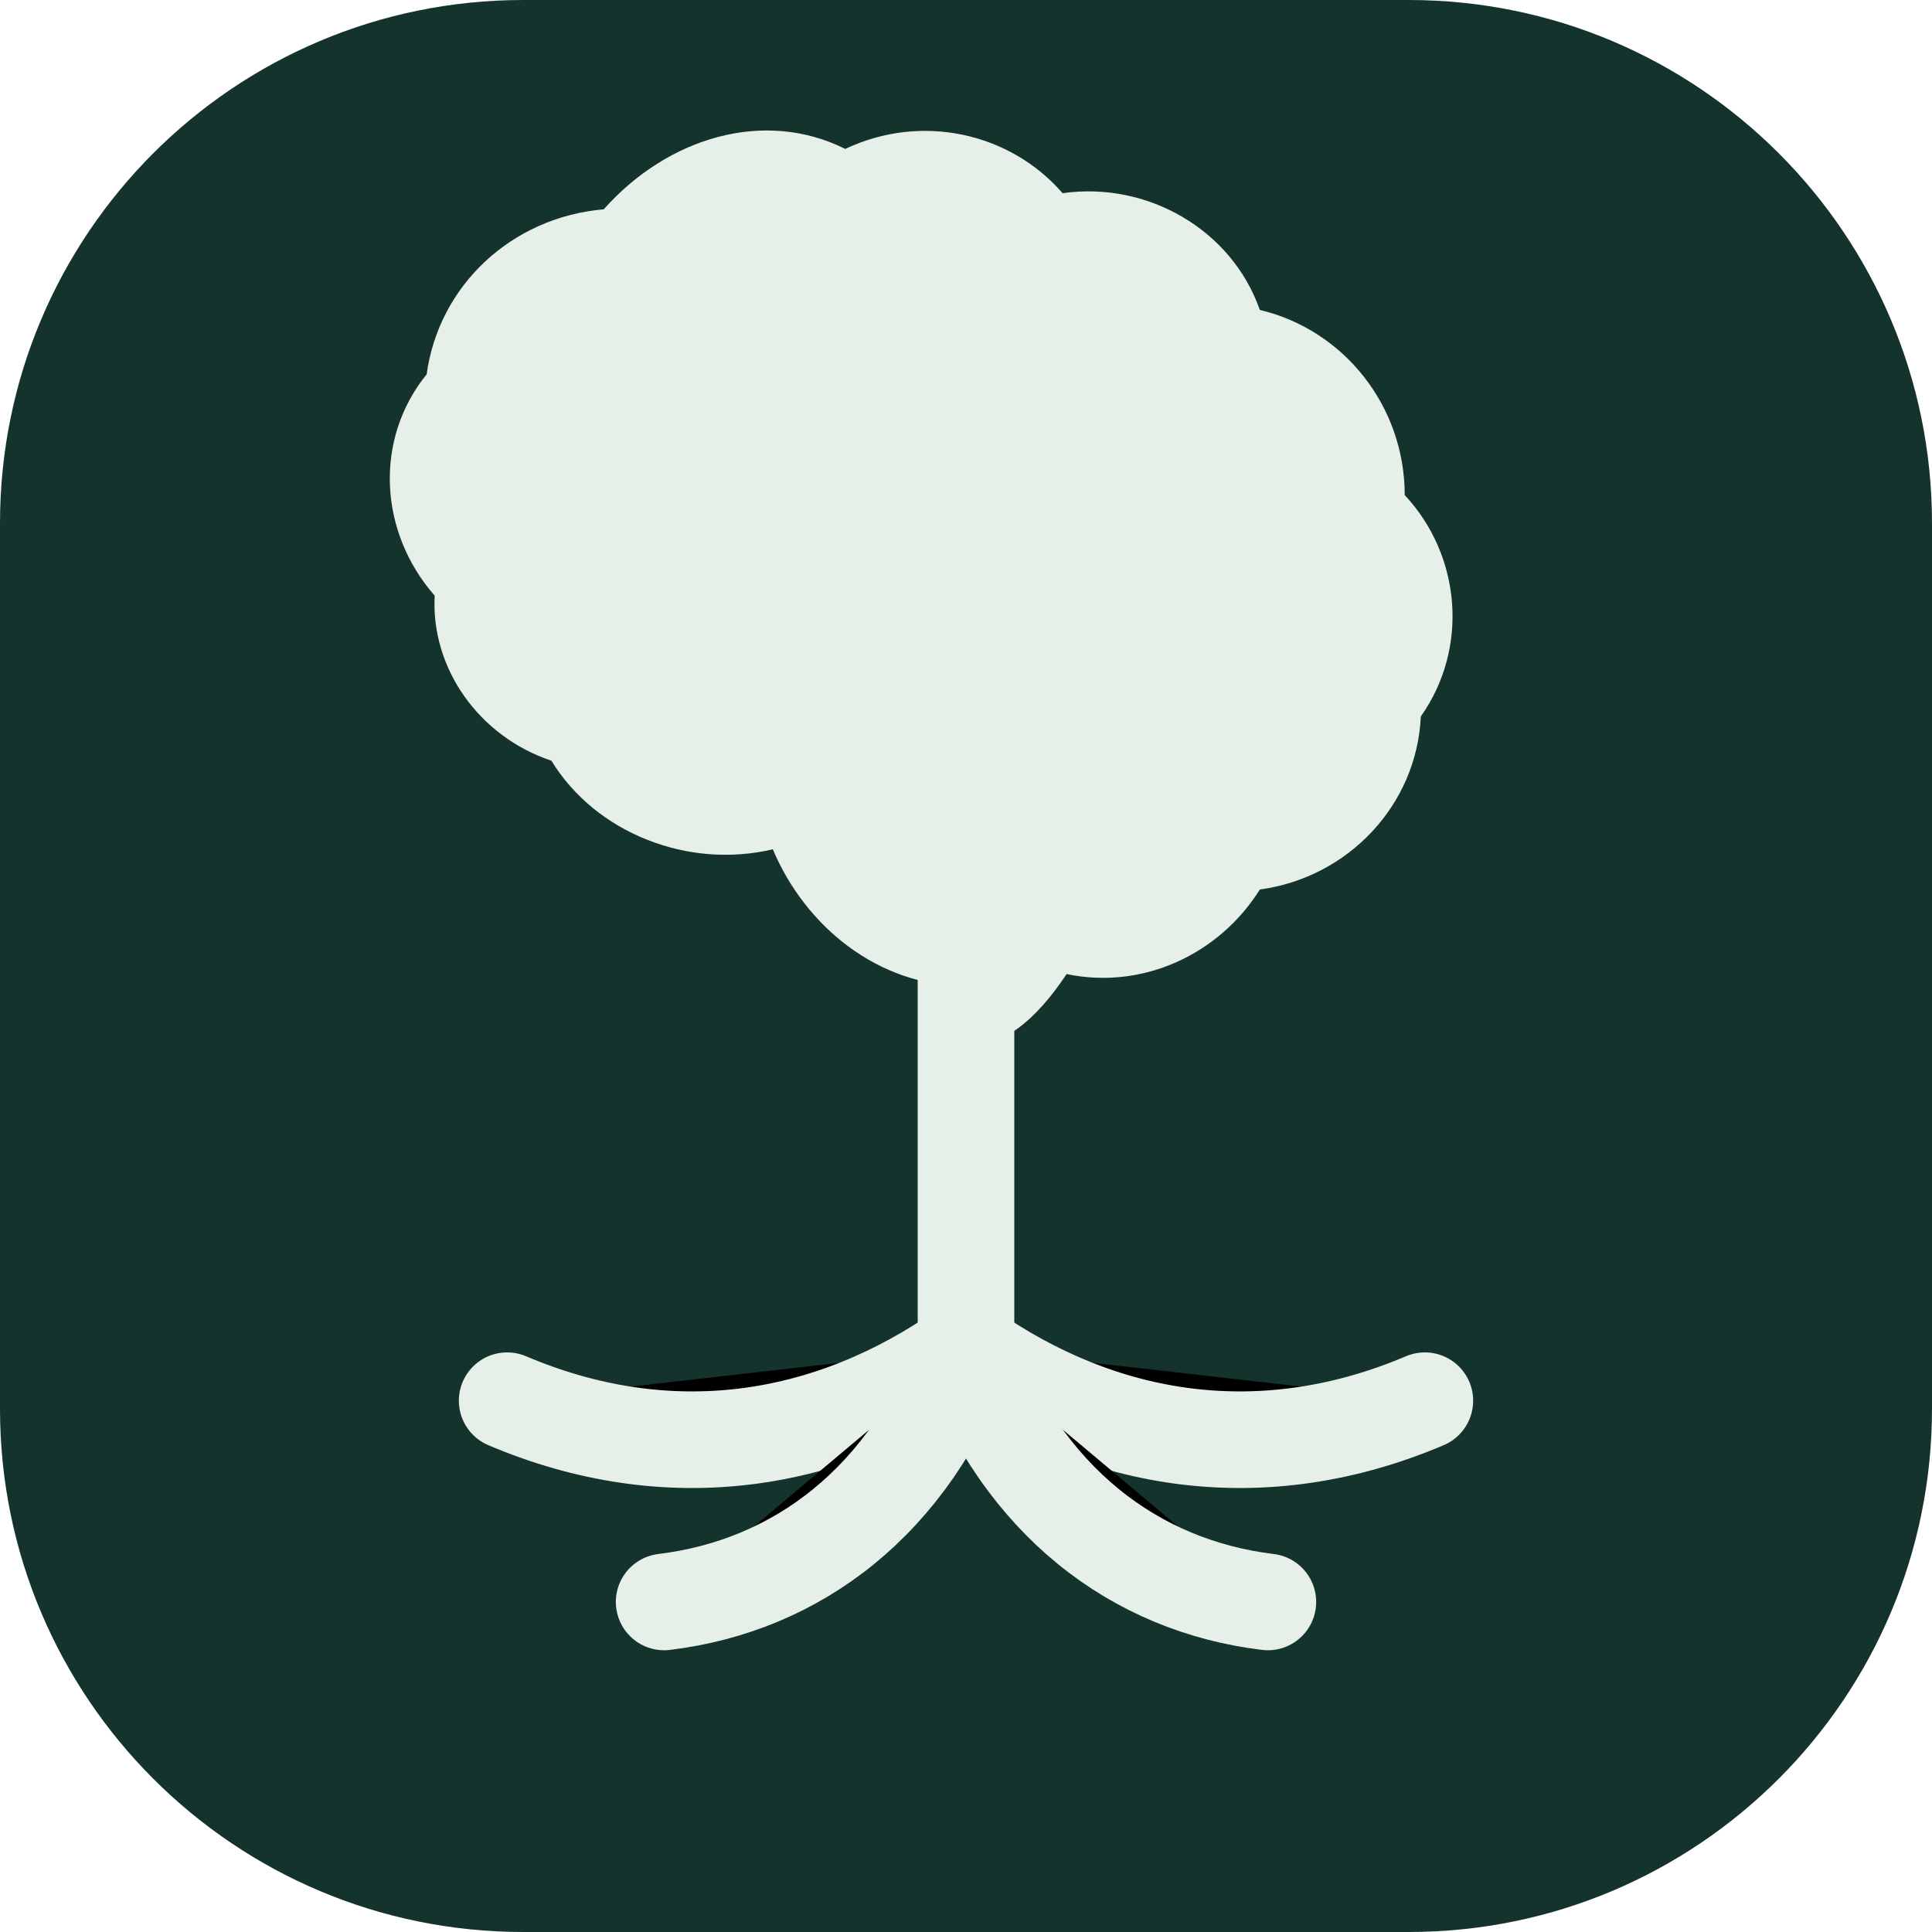
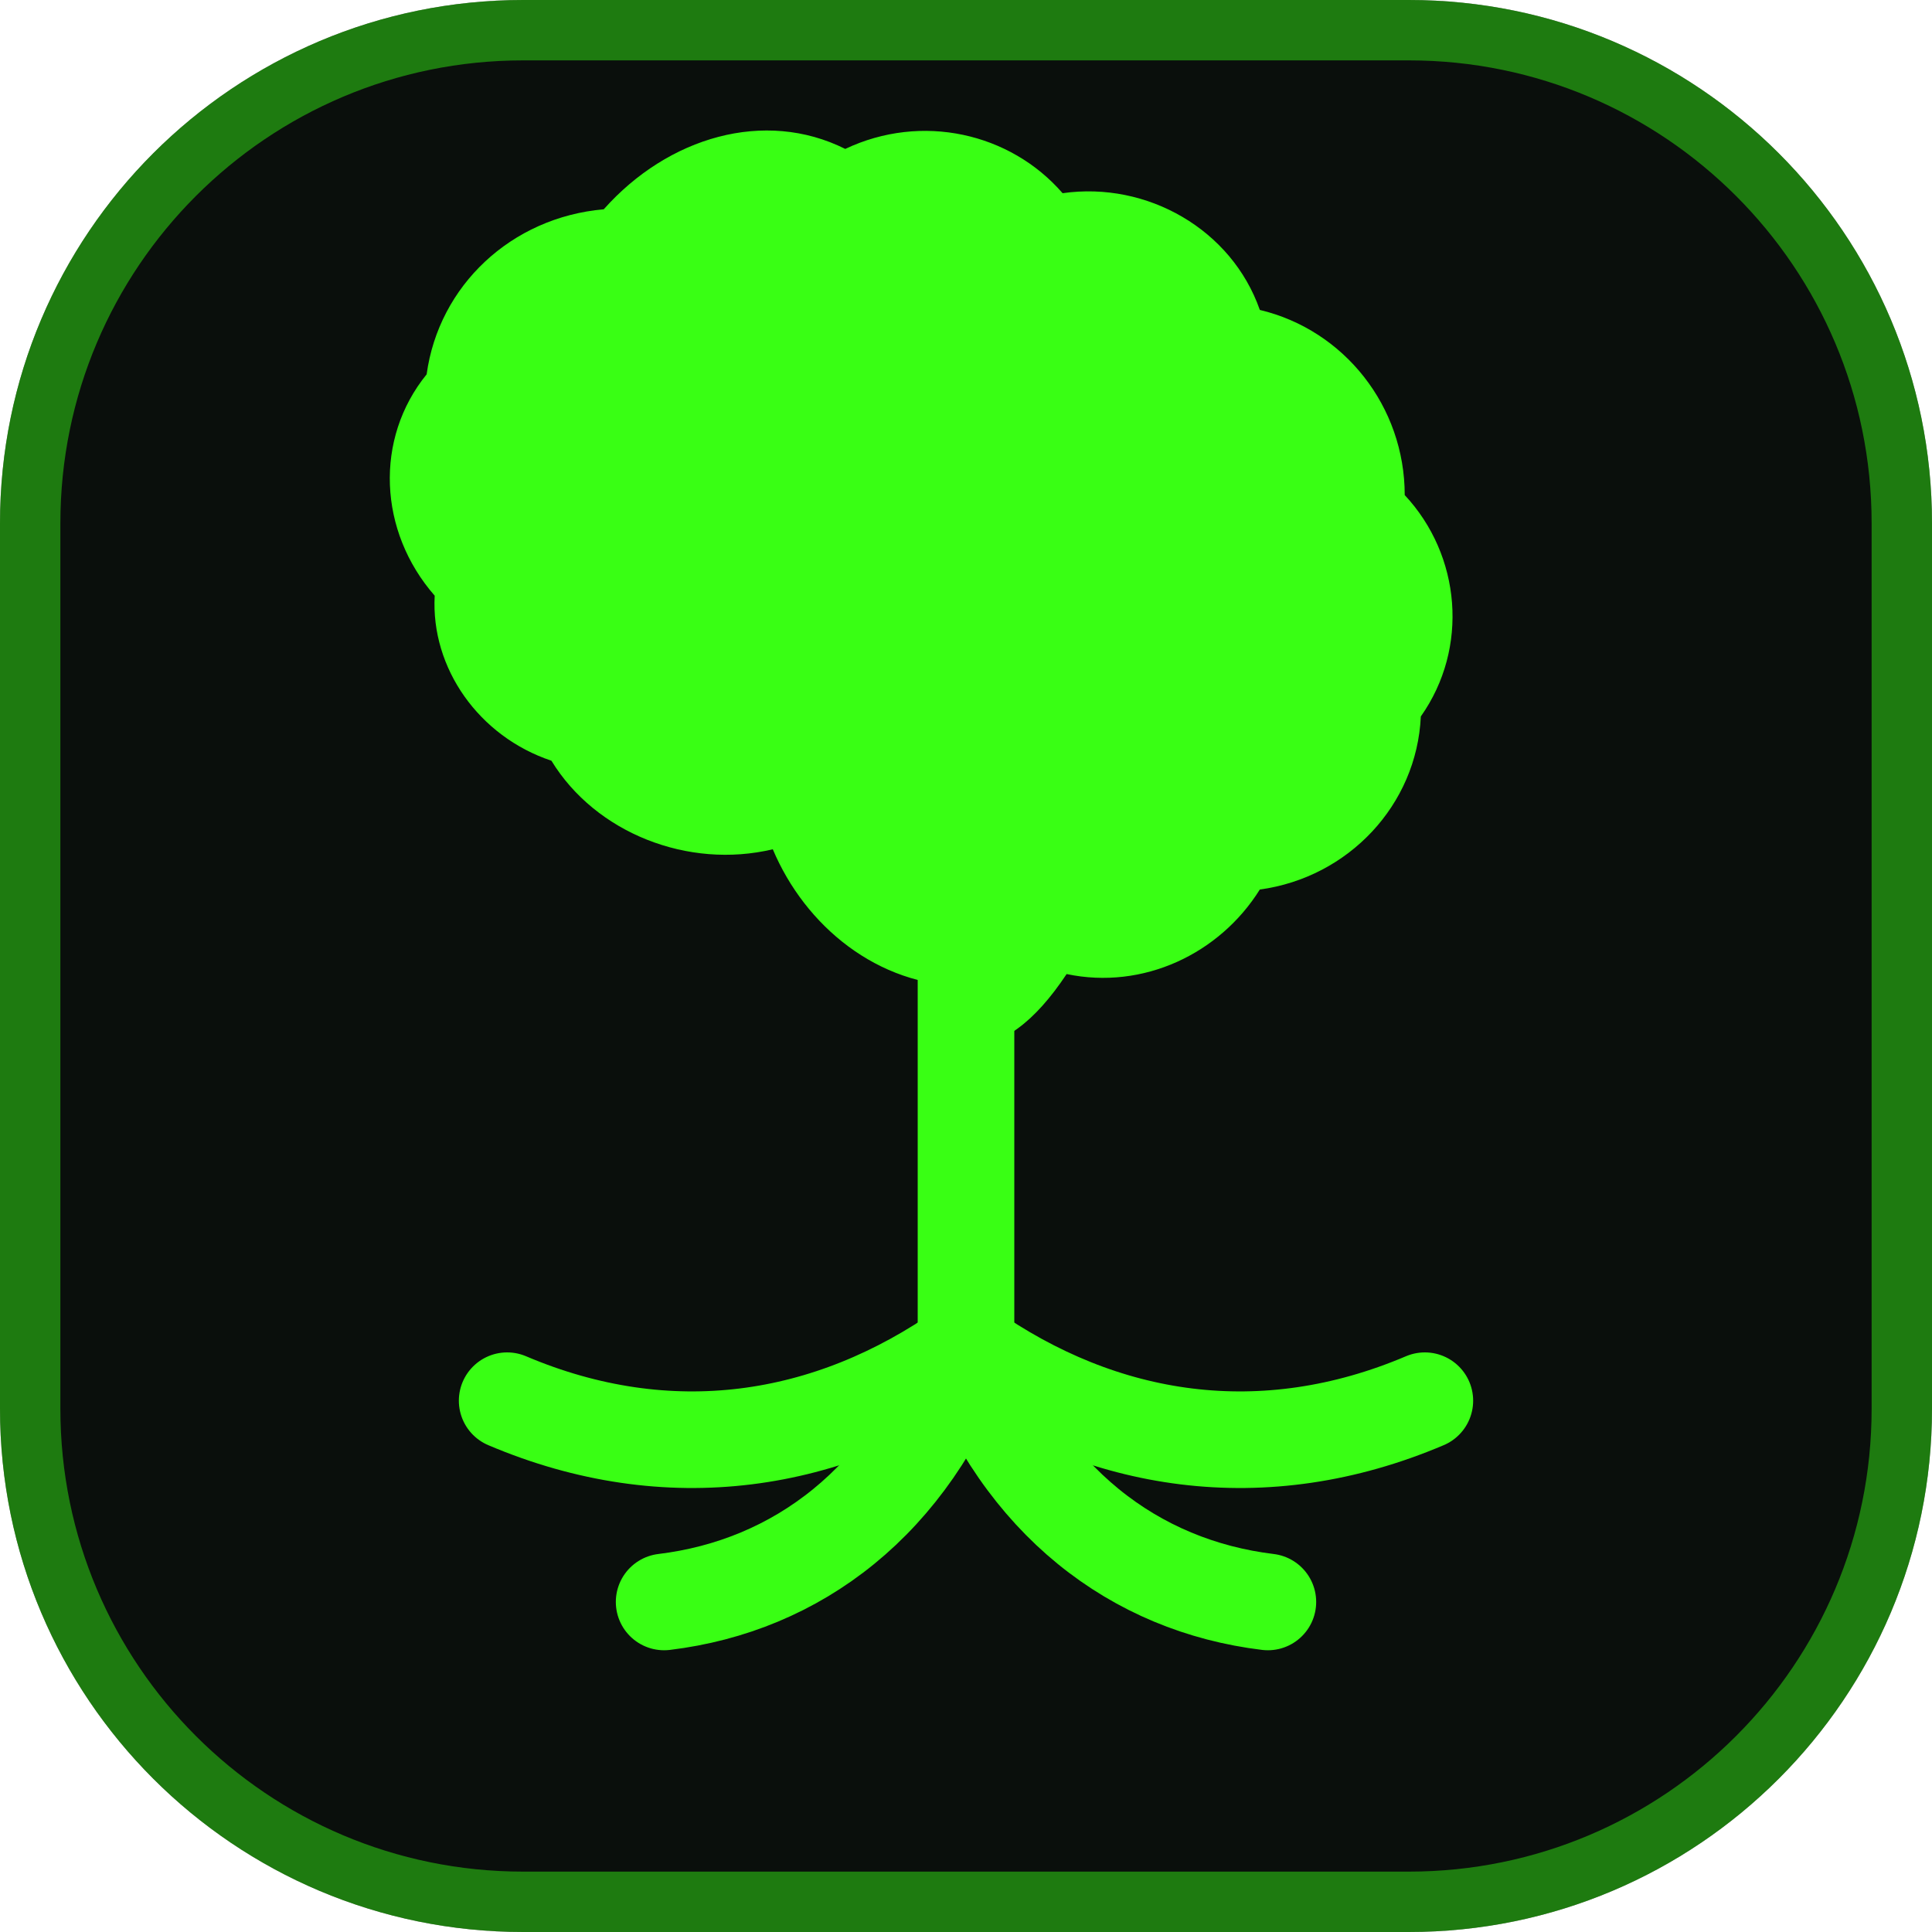
<svg xmlns="http://www.w3.org/2000/svg" viewBox="0 0 48 48">
-   <rect width="48" height="48" rx="13" fill="#15332D" />
-   <path d="M24 24.5c-2.2 0-4-1.5-4.8-3.4-2.1.5-4.4-.4-5.5-2.2-1.8-.6-3-2.3-2.9-4.1-1.4-1.6-1.5-3.9-.2-5.5.3-2.2 2.1-3.9 4.4-4.1C16.6 3.4 19 2.7 21 3.7c1.9-.9 4.1-.4 5.4 1.1 2.1-.3 4.2.9 4.9 2.9 2.1.5 3.6 2.4 3.6 4.6 1.4 1.5 1.6 3.8.4 5.5-.1 2.2-1.8 4-4 4.3-1 1.6-2.9 2.5-4.8 2.1-.8 1.2-1.6 1.8-2.5 1.8Z" fill="#E7EFE9" />
-   <g stroke="#E7EFE9" stroke-width="2.4" stroke-linecap="round">
+   <rect width="48" height="48" rx="13" fill="#0A0F0C" />
+   <rect x="0.75" y="0.75" width="46.5" height="46.5" rx="12.25" fill="none" stroke="#39FF14" stroke-opacity="0.45" stroke-width="1.5" />
+   <path d="M24 24.5c-2.2 0-4-1.5-4.8-3.4-2.1.5-4.4-.4-5.5-2.2-1.8-.6-3-2.3-2.9-4.1-1.4-1.6-1.5-3.9-.2-5.5.3-2.2 2.1-3.9 4.4-4.1C16.6 3.4 19 2.7 21 3.7c1.9-.9 4.1-.4 5.4 1.1 2.1-.3 4.2.9 4.9 2.9 2.1.5 3.6 2.4 3.6 4.6 1.4 1.5 1.6 3.8.4 5.5-.1 2.2-1.8 4-4 4.3-1 1.6-2.9 2.5-4.8 2.1-.8 1.2-1.6 1.8-2.5 1.8Z" fill="#39FF14" />
+   <g fill="none" stroke="#39FF14" stroke-width="2.4" stroke-linecap="round">
    <path d="M24 24v9.5" />
    <path d="M24 33.5c-3.4 2.4-7.4 3-11.4 1.3" />
    <path d="M24 33.5c3.4 2.4 7.4 3 11.4 1.3" />
    <path d="M24 33.5c-1.4 3.8-4.2 5.9-7.5 6.3" />
    <path d="M24 33.5c1.4 3.8 4.2 5.9 7.5 6.3" />
  </g>
</svg>
